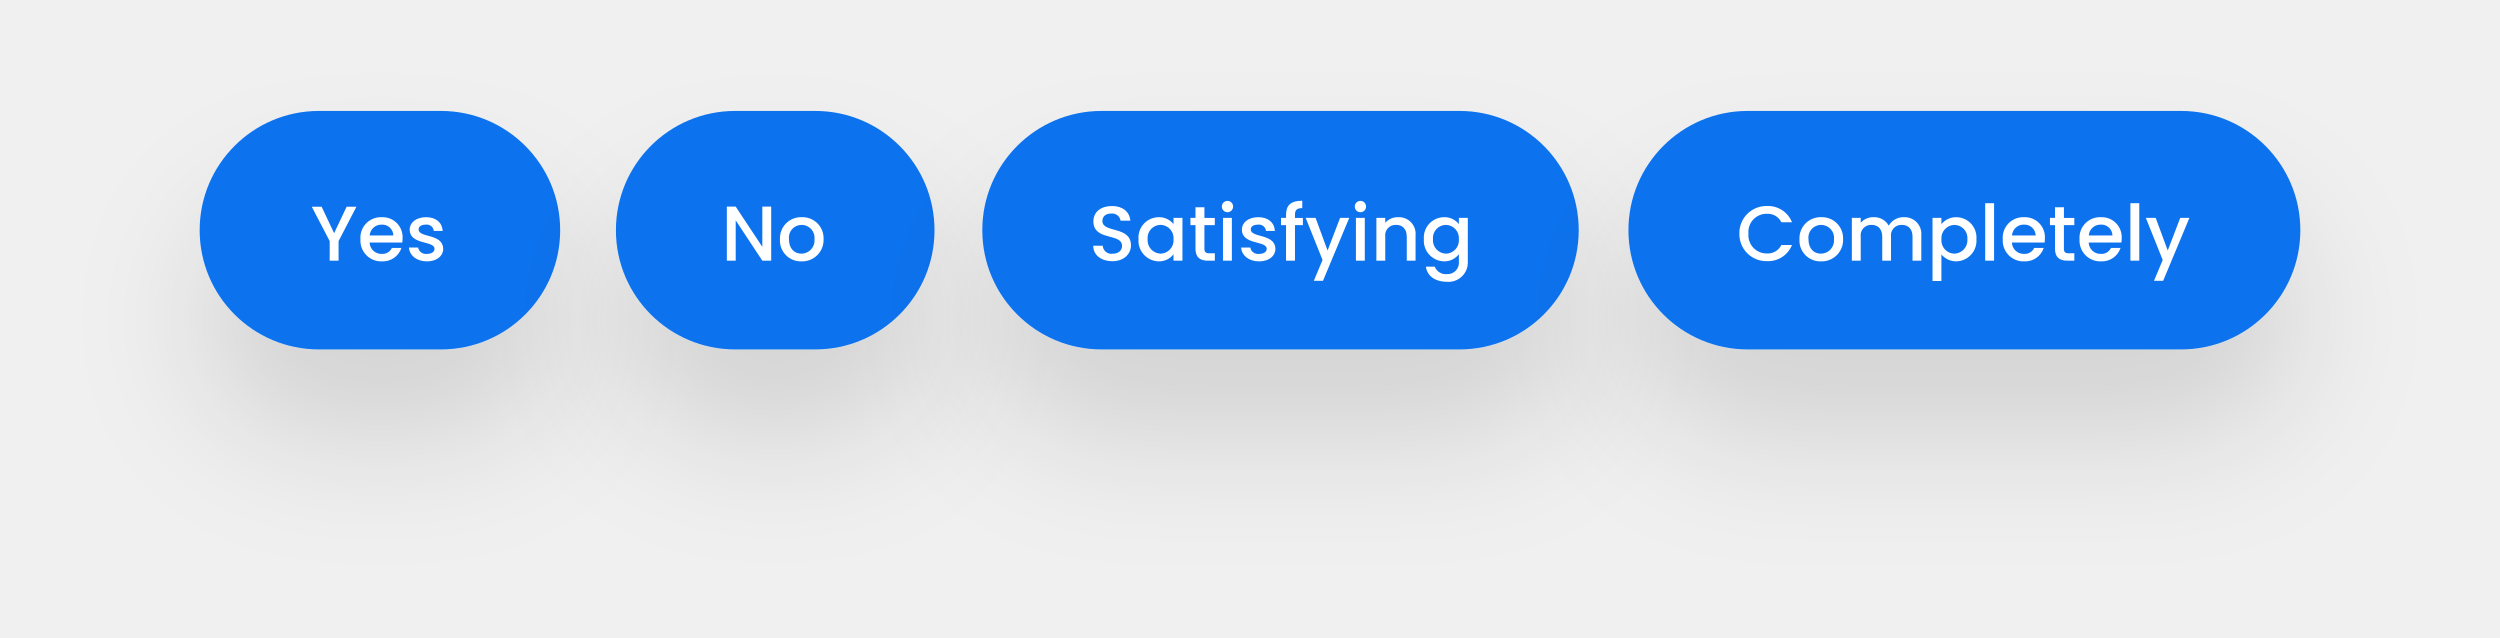
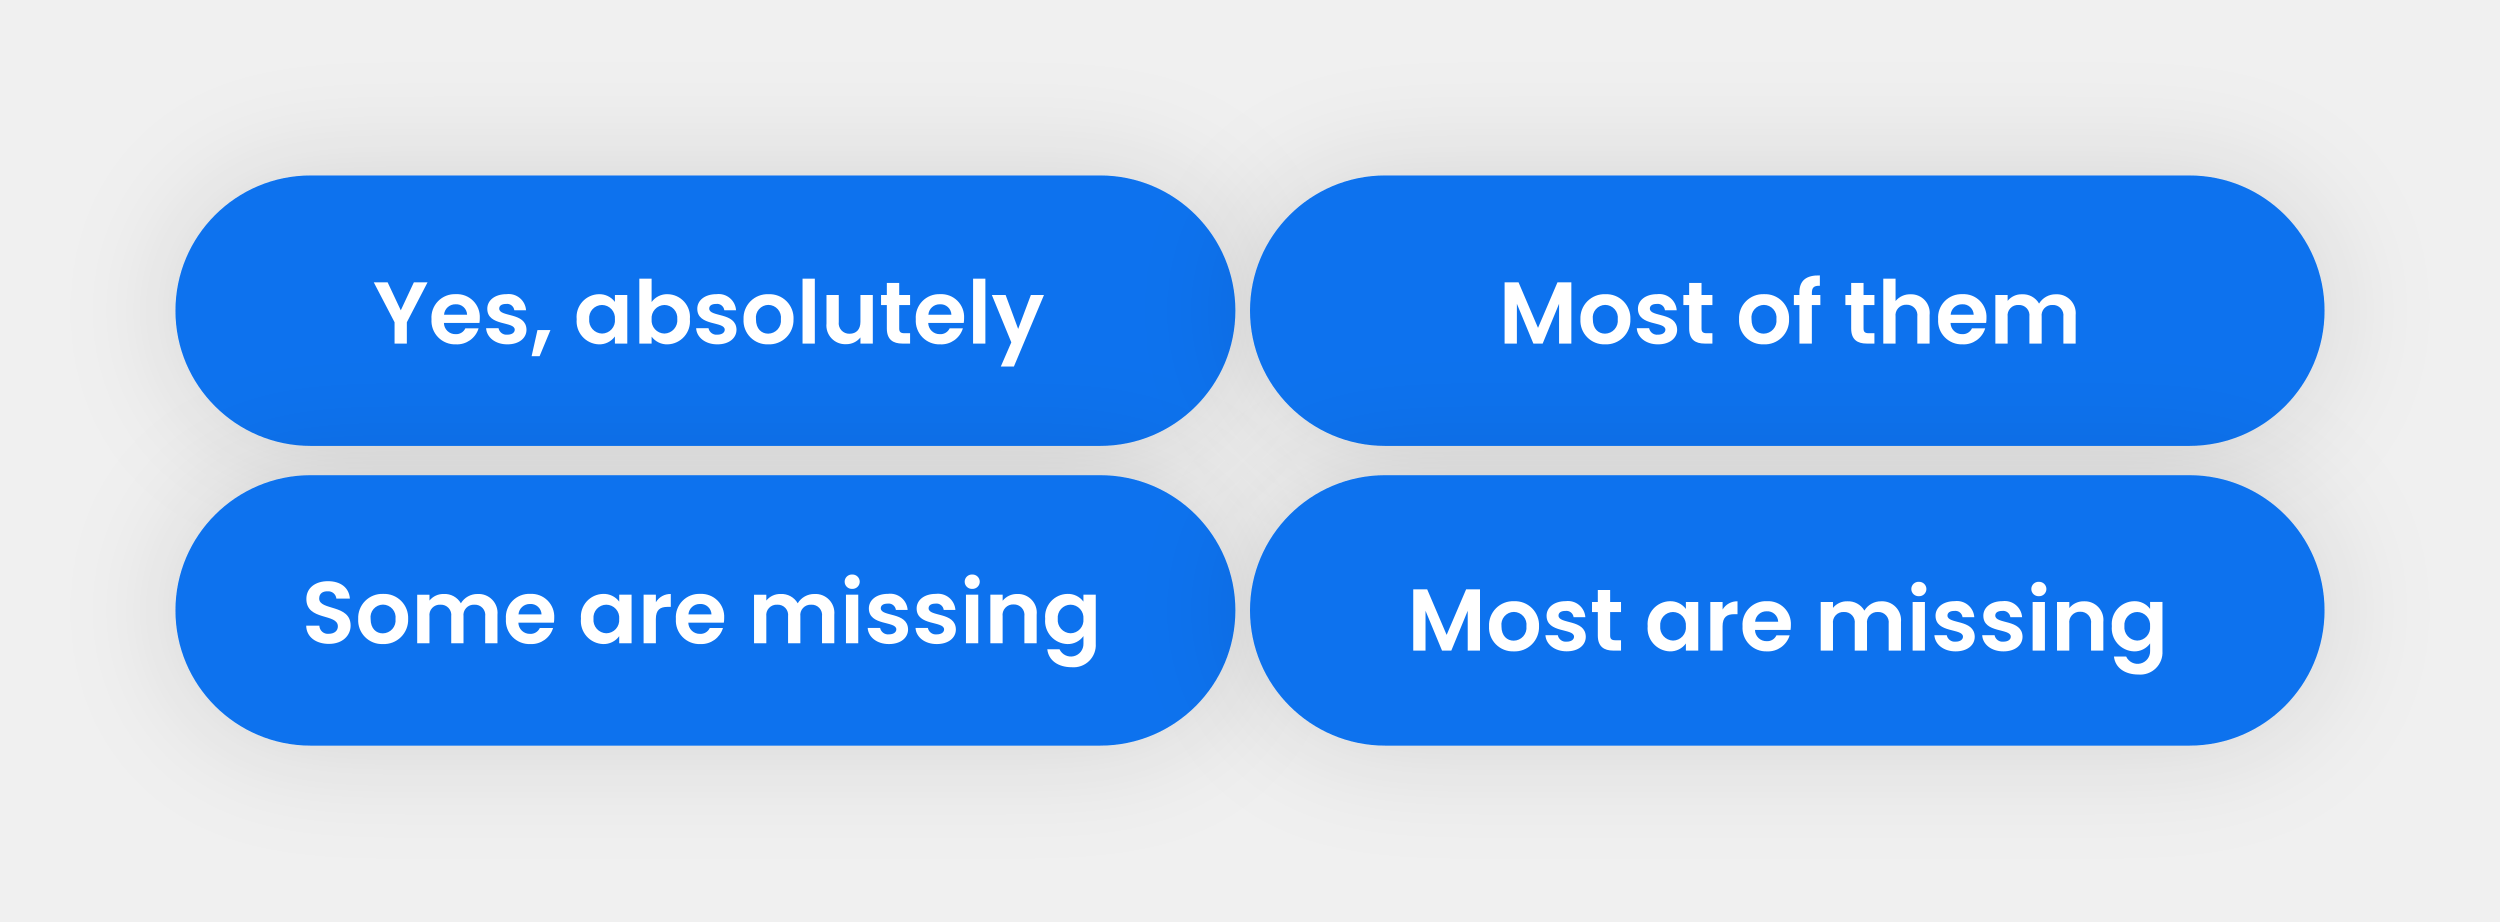
- <svg xmlns="http://www.w3.org/2000/svg" width="450.754" height="115" viewBox="0 0 450.754 115">
+ <svg xmlns="http://www.w3.org/2000/svg" width="342" height="126" viewBox="0 0 342 126">
  <defs>
-     <filter id="a" x="0" y="0" width="137" height="115" filterUnits="userSpaceOnUse">
-       <feOffset dy="16" input="SourceAlpha" />
-       <feGaussianBlur stdDeviation="12" result="b" />
+     <filter id="a" x="0" y="0" width="193" height="85" filterUnits="userSpaceOnUse">
+       <feOffset input="SourceAlpha" />
+       <feGaussianBlur stdDeviation="8" result="b" />
      <feFlood flood-opacity="0.122" />
      <feComposite operator="in" in2="b" />
      <feComposite in="SourceGraphic" />
    </filter>
-     <filter id="c" x="75.05" y="0" width="129.444" height="115" filterUnits="userSpaceOnUse">
-       <feOffset dy="16" input="SourceAlpha" />
-       <feGaussianBlur stdDeviation="12" result="d" />
+     <filter id="c" x="147" y="0" width="195" height="85" filterUnits="userSpaceOnUse">
+       <feOffset input="SourceAlpha" />
+       <feGaussianBlur stdDeviation="8" result="d" />
      <feFlood flood-opacity="0.122" />
      <feComposite operator="in" in2="d" />
      <feComposite in="SourceGraphic" />
    </filter>
-     <filter id="e" x="141.113" y="0" width="179.536" height="115" filterUnits="userSpaceOnUse">
-       <feOffset dy="16" input="SourceAlpha" />
-       <feGaussianBlur stdDeviation="12" result="f" />
+     <filter id="e" x="0" y="41" width="193" height="85" filterUnits="userSpaceOnUse">
+       <feOffset input="SourceAlpha" />
+       <feGaussianBlur stdDeviation="8" result="f" />
      <feFlood flood-opacity="0.122" />
      <feComposite operator="in" in2="f" />
      <feComposite in="SourceGraphic" />
    </filter>
-     <filter id="g" x="257.61" y="0" width="193.144" height="115" filterUnits="userSpaceOnUse">
-       <feOffset dy="16" input="SourceAlpha" />
-       <feGaussianBlur stdDeviation="12" result="h" />
+     <filter id="g" x="146.998" y="41" width="195" height="85" filterUnits="userSpaceOnUse">
+       <feOffset input="SourceAlpha" />
+       <feGaussianBlur stdDeviation="8" result="h" />
      <feFlood flood-opacity="0.122" />
      <feComposite operator="in" in2="h" />
      <feComposite in="SourceGraphic" />
    </filter>
  </defs>
-   <g transform="translate(-949 -1004)">
-     <g transform="translate(-34.3 12.962)">
-       <g transform="matrix(1, 0, 0, 1, 983.3, 991.04)" filter="url(#a)">
-         <rect width="65" height="43" rx="21.5" transform="translate(36 20)" fill="#0f72ee" />
+   <g transform="translate(34.887 -213.289)">
+     <g transform="translate(-1.066 237.29)">
+       <g transform="translate(0 0)">
+         <g transform="matrix(1, 0, 0, 1, -33.82, -24)" filter="url(#a)">
+           <rect width="145" height="37" rx="18.5" transform="translate(24 24)" fill="#0f72ee" />
+         </g>
+         <path d="M2.976-2.916V0h1.68V-2.916l2.832-5.46H5.616L3.828-4.548l-1.8-3.828H.132Zm8.34-2.46A1.477,1.477,0,0,1,12.9-3.948H9.744A1.544,1.544,0,0,1,11.316-5.376Zm3.156,3.288H12.66a1.37,1.37,0,0,1-1.332.8,1.555,1.555,0,0,1-1.6-1.536h4.86a3.927,3.927,0,0,0,.048-.648,3.121,3.121,0,0,0-3.276-3.288A3.194,3.194,0,0,0,8.028-3.324,3.22,3.22,0,0,0,11.364.108,3.09,3.09,0,0,0,14.472-2.088Zm6.552.192c-.048-2.436-3.732-1.68-3.732-2.892,0-.384.324-.636.948-.636a.99.99,0,0,1,1.116.864h1.608a2.382,2.382,0,0,0-2.676-2.2c-1.644,0-2.628.888-2.628,1.992,0,2.436,3.756,1.68,3.756,2.868,0,.384-.36.684-1.02.684A1.1,1.1,0,0,1,17.2-2.1H15.5C15.576-.864,16.74.108,18.408.108,20.028.108,21.024-.756,21.024-1.9Zm.7,3.624h1.092L24.3-1.848H22.524Zm6.168-5.076A3.155,3.155,0,0,0,30.912.108,2.622,2.622,0,0,0,33.12-.972V0h1.692V-6.648H33.12V-5.7a2.629,2.629,0,0,0-2.2-1.056A3.113,3.113,0,0,0,27.888-3.348Zm5.232.024a1.79,1.79,0,0,1-1.764,1.956A1.817,1.817,0,0,1,29.6-3.348,1.773,1.773,0,0,1,31.356-5.28,1.79,1.79,0,0,1,33.12-3.324Zm5.016-2.352v-3.2h-1.68V0h1.68V-.948a2.618,2.618,0,0,0,2.2,1.056,3.149,3.149,0,0,0,3.036-3.456,3.106,3.106,0,0,0-3.036-3.408A2.591,2.591,0,0,0,38.136-5.676Zm3.516,2.328a1.818,1.818,0,0,1-1.764,1.98,1.8,1.8,0,0,1-1.752-1.956A1.8,1.8,0,0,1,39.888-5.28,1.775,1.775,0,0,1,41.652-3.348Zm8.1,1.452C49.7-4.332,46.02-3.576,46.02-4.788c0-.384.324-.636.948-.636a.99.99,0,0,1,1.116.864h1.608a2.382,2.382,0,0,0-2.676-2.2c-1.644,0-2.628.888-2.628,1.992,0,2.436,3.756,1.68,3.756,2.868,0,.384-.36.684-1.02.684a1.1,1.1,0,0,1-1.2-.888H44.232C44.3-.864,45.468.108,47.136.108,48.756.108,49.752-.756,49.752-1.9Zm7.8-1.428a3.285,3.285,0,0,0-3.42-3.432,3.285,3.285,0,0,0-3.42,3.432A3.254,3.254,0,0,0,54.084.108,3.324,3.324,0,0,0,57.552-3.324Zm-5.136,0a1.73,1.73,0,0,1,1.692-1.968,1.747,1.747,0,0,1,1.716,1.968,1.77,1.77,0,0,1-1.74,1.968C53.184-1.356,52.416-2,52.416-3.324ZM58.788,0h1.68V-8.88h-1.68ZM68.4-6.648H66.708v3.66c0,1.068-.576,1.644-1.488,1.644a1.438,1.438,0,0,1-1.476-1.644v-3.66h-1.68v3.9A2.562,2.562,0,0,0,64.728.084a2.452,2.452,0,0,0,1.98-.924V0H68.4Zm1.92,4.584C70.32-.54,71.172,0,72.444,0H73.5V-1.416h-.78c-.528,0-.708-.192-.708-.636V-5.268H73.5v-1.38H72.012V-8.292H70.32v1.644h-.792v1.38h.792Zm7.248-3.312a1.477,1.477,0,0,1,1.584,1.428H76A1.544,1.544,0,0,1,77.568-5.376Zm3.156,3.288H78.912a1.37,1.37,0,0,1-1.332.8,1.555,1.555,0,0,1-1.6-1.536h4.86a3.926,3.926,0,0,0,.048-.648,3.121,3.121,0,0,0-3.276-3.288A3.194,3.194,0,0,0,74.28-3.324,3.22,3.22,0,0,0,77.616.108,3.09,3.09,0,0,0,80.724-2.088ZM82.116,0H83.8V-8.88h-1.68Zm6.168-2L86.568-6.648H84.684l2.664,6.48-1.44,3.312H87.7l4.116-9.792H90.024Z" transform="translate(17.179 23)" fill="#fff" />
      </g>
-       <path d="M3.444-3.528V0h1.6V-3.528l3.22-6.2H6.5L4.242-4.956,1.988-9.73H.21ZM12.768-6.5A2,2,0,0,1,14.924-4.55h-4.27A2.1,2.1,0,0,1,12.768-6.5ZM16.38-2.3H14.658a1.868,1.868,0,0,1-1.82,1.078,2.122,2.122,0,0,1-2.2-2.044h5.894a4.923,4.923,0,0,0,.056-.784A3.6,3.6,0,0,0,12.838-7.84a3.694,3.694,0,0,0-3.85,3.976,3.743,3.743,0,0,0,3.85,3.99A3.525,3.525,0,0,0,16.38-2.3Zm7.532.14c-.084-2.786-4.438-1.918-4.438-3.472,0-.518.448-.868,1.3-.868a1.276,1.276,0,0,1,1.442,1.134h1.6C23.73-6.9,22.582-7.84,20.832-7.84c-1.82,0-2.968.994-2.968,2.226,0,2.828,4.48,1.96,4.48,3.472,0,.532-.49.924-1.414.924a1.407,1.407,0,0,1-1.54-1.148H17.738c.07,1.4,1.372,2.492,3.22,2.492C22.778.126,23.912-.854,23.912-2.156Z" transform="translate(1039.3 1038.038)" fill="#fff" />
    </g>
-     <g transform="translate(39.7 12.962)">
-       <g transform="matrix(1, 0, 0, 1, 909.3, 991.04)" filter="url(#c)">
-         <rect width="57.444" height="43" rx="21.5" transform="translate(111.05 20)" fill="#0f72ee" />
+     <g transform="translate(136.023 237.29)">
+       <g transform="translate(0 0)">
+         <g transform="matrix(1, 0, 0, 1, -170.91, -24)" filter="url(#c)">
+           <rect width="147" height="37" rx="18.5" transform="translate(171 24)" fill="#0f72ee" />
+         </g>
+         <path d="M.828,0h1.68V-5.448L4.764,0H6.036L8.28-5.448V0H9.96V-8.376h-1.9L5.4-2.148,2.736-8.376H.828ZM18.036-3.324a3.285,3.285,0,0,0-3.42-3.432A3.285,3.285,0,0,0,11.2-3.324,3.254,3.254,0,0,0,14.568.108,3.324,3.324,0,0,0,18.036-3.324Zm-5.136,0a1.73,1.73,0,0,1,1.692-1.968,1.747,1.747,0,0,1,1.716,1.968,1.77,1.77,0,0,1-1.74,1.968C13.668-1.356,12.9-2,12.9-3.324ZM24.432-1.9C24.384-4.332,20.7-3.576,20.7-4.788c0-.384.324-.636.948-.636a.99.99,0,0,1,1.116.864h1.608a2.382,2.382,0,0,0-2.676-2.2c-1.644,0-2.628.888-2.628,1.992,0,2.436,3.756,1.68,3.756,2.868,0,.384-.36.684-1.02.684A1.1,1.1,0,0,1,20.6-2.1H18.912c.072,1.236,1.236,2.208,2.9,2.208C23.436.108,24.432-.756,24.432-1.9Zm1.644-.168C26.076-.54,26.928,0,28.2,0h1.056V-1.416h-.78c-.528,0-.708-.192-.708-.636V-5.268h1.488v-1.38H27.768V-8.292H26.076v1.644h-.792v1.38h.792Zm13.668-1.26a3.285,3.285,0,0,0-3.42-3.432A3.285,3.285,0,0,0,32.9-3.324,3.254,3.254,0,0,0,36.276.108,3.324,3.324,0,0,0,39.744-3.324Zm-5.136,0A1.73,1.73,0,0,1,36.3-5.292a1.747,1.747,0,0,1,1.716,1.968,1.77,1.77,0,0,1-1.74,1.968C35.376-1.356,34.608-2,34.608-3.324ZM41.16,0h1.7V-5.268h1.164v-1.38H42.864v-.276c0-.744.276-1.008,1.092-.984V-9.324c-1.872-.048-2.8.708-2.8,2.34v.336H40.4v1.38h.756Zm7.08-2.064C48.24-.54,49.092,0,50.364,0H51.42V-1.416h-.78c-.528,0-.708-.192-.708-.636V-5.268H51.42v-1.38H49.932V-8.292H48.24v1.644h-.792v1.38h.792ZM52.632,0h1.68V-3.672a1.443,1.443,0,0,1,1.5-1.644,1.438,1.438,0,0,1,1.476,1.644V0h1.68V-3.9a2.538,2.538,0,0,0-2.592-2.844,2.555,2.555,0,0,0-2.064.924V-8.88h-1.68ZM63.42-5.376A1.477,1.477,0,0,1,65-3.948H61.848A1.544,1.544,0,0,1,63.42-5.376Zm3.156,3.288H64.764a1.37,1.37,0,0,1-1.332.8,1.555,1.555,0,0,1-1.6-1.536H66.7a3.926,3.926,0,0,0,.048-.648,3.121,3.121,0,0,0-3.276-3.288,3.194,3.194,0,0,0-3.336,3.432A3.22,3.22,0,0,0,63.468.108,3.09,3.09,0,0,0,66.576-2.088ZM77.268,0h1.68V-3.9a2.586,2.586,0,0,0-2.724-2.844,2.632,2.632,0,0,0-2.28,1.272A2.545,2.545,0,0,0,71.6-6.744a2.421,2.421,0,0,0-1.956.9v-.8h-1.68V0h1.68V-3.672a1.42,1.42,0,0,1,1.5-1.608,1.414,1.414,0,0,1,1.476,1.608V0H74.3V-3.672A1.417,1.417,0,0,1,75.792-5.28a1.414,1.414,0,0,1,1.476,1.608Z" transform="translate(34.091 23)" fill="#fff" />
      </g>
-       <path d="M7.448-9.744v7.252l-4.8-7.252H1.05V0h1.6V-7.266L7.448,0h1.6V-9.744Zm11.046,5.88A3.8,3.8,0,0,0,14.56-7.84a3.8,3.8,0,0,0-3.934,3.976A3.761,3.761,0,0,0,14.49.126,3.864,3.864,0,0,0,18.494-3.864Zm-6.244,0a2.3,2.3,0,0,1,2.282-2.59,2.334,2.334,0,0,1,2.324,2.59,2.376,2.376,0,0,1-2.366,2.6C13.286-1.26,12.25-2.114,12.25-3.864Z" transform="translate(1039.3 1038.038)" fill="#fff" />
    </g>
-     <g transform="translate(130.7 12.962)">
-       <g transform="matrix(1, 0, 0, 1, 818.3, 991.04)" filter="url(#e)">
-         <rect width="107.536" height="43" rx="21.5" transform="translate(177.11 20)" fill="#0f72ee" />
+     <g transform="translate(-1.796 278.653)">
+       <g transform="translate(0 0)">
+         <g transform="matrix(1, 0, 0, 1, -33.09, -65.36)" filter="url(#e)">
+           <rect width="145" height="37" rx="18.5" transform="translate(24 65)" fill="#0f72ee" />
+         </g>
+         <path d="M-48.036-2.424c0-2.952-4.3-2.016-4.3-3.7,0-.684.492-1.008,1.152-.984a1.106,1.106,0,0,1,1.2,1h1.848c-.108-1.512-1.284-2.388-3-2.388s-2.952.912-2.952,2.424c-.012,3.036,4.308,1.944,4.308,3.756,0,.6-.468,1.02-1.26,1.02a1.15,1.15,0,0,1-1.272-1.116h-1.8C-54.084-.828-52.74.084-51,.084-49.092.084-48.036-1.1-48.036-2.424Zm7.872-.9a3.285,3.285,0,0,0-3.42-3.432A3.285,3.285,0,0,0-47-3.324,3.254,3.254,0,0,0-43.632.108,3.324,3.324,0,0,0-40.164-3.324Zm-5.136,0a1.73,1.73,0,0,1,1.692-1.968,1.747,1.747,0,0,1,1.716,1.968,1.77,1.77,0,0,1-1.74,1.968C-44.532-1.356-45.3-2-45.3-3.324ZM-29.628,0h1.68V-3.9a2.586,2.586,0,0,0-2.724-2.844,2.632,2.632,0,0,0-2.28,1.272,2.545,2.545,0,0,0-2.34-1.272,2.421,2.421,0,0,0-1.956.9v-.8h-1.68V0h1.68V-3.672a1.42,1.42,0,0,1,1.5-1.608,1.414,1.414,0,0,1,1.476,1.608V0h1.68V-3.672A1.417,1.417,0,0,1-31.1-5.28a1.414,1.414,0,0,1,1.476,1.608ZM-23.5-5.376a1.477,1.477,0,0,1,1.584,1.428h-3.156A1.544,1.544,0,0,1-23.5-5.376Zm3.156,3.288h-1.812a1.37,1.37,0,0,1-1.332.8,1.555,1.555,0,0,1-1.6-1.536h4.86a3.927,3.927,0,0,0,.048-.648,3.121,3.121,0,0,0-3.276-3.288,3.194,3.194,0,0,0-3.336,3.432A3.22,3.22,0,0,0-23.448.108,3.09,3.09,0,0,0-20.34-2.088Zm3.816-1.26A3.155,3.155,0,0,0-13.5.108a2.622,2.622,0,0,0,2.208-1.08V0H-9.6V-6.648h-1.692V-5.7a2.629,2.629,0,0,0-2.2-1.056A3.113,3.113,0,0,0-16.524-3.348Zm5.232.024a1.79,1.79,0,0,1-1.764,1.956,1.817,1.817,0,0,1-1.752-1.98A1.773,1.773,0,0,1-13.056-5.28,1.79,1.79,0,0,1-11.292-3.324Zm5.016.012c0-1.284.6-1.668,1.6-1.668h.444V-6.744a2.306,2.306,0,0,0-2.04,1.128V-6.648h-1.68V0h1.68ZM-.252-5.376A1.477,1.477,0,0,1,1.332-3.948H-1.824A1.544,1.544,0,0,1-.252-5.376ZM2.9-2.088H1.092a1.37,1.37,0,0,1-1.332.8,1.555,1.555,0,0,1-1.6-1.536h4.86a3.927,3.927,0,0,0,.048-.648A3.121,3.121,0,0,0-.2-6.756,3.194,3.194,0,0,0-3.54-3.324,3.22,3.22,0,0,0-.2.108,3.09,3.09,0,0,0,2.9-2.088ZM16.452,0h1.68V-3.9a2.586,2.586,0,0,0-2.724-2.844,2.632,2.632,0,0,0-2.28,1.272,2.545,2.545,0,0,0-2.34-1.272,2.421,2.421,0,0,0-1.956.9v-.8H7.152V0h1.68V-3.672a1.42,1.42,0,0,1,1.5-1.608,1.414,1.414,0,0,1,1.476,1.608V0h1.68V-3.672A1.417,1.417,0,0,1,14.976-5.28a1.414,1.414,0,0,1,1.476,1.608Zm3.276,0h1.68V-6.648h-1.68Zm.852-7.44a.992.992,0,0,0,1.032-.984.992.992,0,0,0-1.032-.984.985.985,0,0,0-1.032.984A.985.985,0,0,0,20.58-7.44ZM28.224-1.9c-.048-2.436-3.732-1.68-3.732-2.892,0-.384.324-.636.948-.636a.99.99,0,0,1,1.116.864h1.608a2.382,2.382,0,0,0-2.676-2.2c-1.644,0-2.628.888-2.628,1.992,0,2.436,3.756,1.68,3.756,2.868,0,.384-.36.684-1.02.684A1.1,1.1,0,0,1,24.4-2.1H22.7C22.776-.864,23.94.108,25.608.108,27.228.108,28.224-.756,28.224-1.9Zm6.54,0c-.048-2.436-3.732-1.68-3.732-2.892,0-.384.324-.636.948-.636A.99.99,0,0,1,33.1-4.56H34.7a2.382,2.382,0,0,0-2.676-2.2c-1.644,0-2.628.888-2.628,1.992,0,2.436,3.756,1.68,3.756,2.868,0,.384-.36.684-1.02.684a1.1,1.1,0,0,1-1.2-.888H29.244C29.316-.864,30.48.108,32.148.108,33.768.108,34.764-.756,34.764-1.9ZM36.144,0h1.68V-6.648h-1.68ZM37-7.44a.992.992,0,0,0,1.032-.984A.992.992,0,0,0,37-9.408a.985.985,0,0,0-1.032.984A.985.985,0,0,0,37-7.44ZM44.136,0h1.68V-3.9a2.557,2.557,0,0,0-2.652-2.844,2.483,2.483,0,0,0-2,.924v-.828H39.48V0h1.68V-3.672a1.443,1.443,0,0,1,1.5-1.644,1.438,1.438,0,0,1,1.476,1.644ZM46.98-3.348A3.156,3.156,0,0,0,50.016.108a2.622,2.622,0,0,0,2.2-1.092V.048a1.717,1.717,0,0,1-3.276.768H47.268c.168,1.524,1.476,2.46,3.348,2.46A3.038,3.038,0,0,0,53.9.048v-6.7H52.212V-5.7a2.6,2.6,0,0,0-2.2-1.056A3.113,3.113,0,0,0,46.98-3.348Zm5.232.024a1.79,1.79,0,0,1-1.764,1.956A1.817,1.817,0,0,1,48.7-3.348,1.773,1.773,0,0,1,50.448-5.28,1.79,1.79,0,0,1,52.212-3.324Z" transform="translate(62.909 22.637)" fill="#fff" />
      </g>
-       <path d="M-27.083-2.758c0-3.556-5.152-2.184-5.152-4.382,0-.938.714-1.386,1.638-1.358A1.522,1.522,0,0,1-28.959-7.21h1.764c-.14-1.666-1.456-2.646-3.318-2.646-1.988,0-3.346,1.064-3.346,2.772,0,3.584,5.166,2.058,5.166,4.41,0,.826-.63,1.428-1.75,1.428a1.561,1.561,0,0,1-1.736-1.442h-1.708c0,1.722,1.5,2.786,3.444,2.786C-28.273.1-27.083-1.3-27.083-2.758Zm1.358-1.134A3.729,3.729,0,0,0-22.113.126a3.32,3.32,0,0,0,2.7-1.274V0h1.61V-7.714h-1.61v1.12A3.283,3.283,0,0,0-22.085-7.84,3.672,3.672,0,0,0-25.725-3.892Zm6.314.028a2.4,2.4,0,0,1-2.338,2.6,2.43,2.43,0,0,1-2.338-2.632,2.367,2.367,0,0,1,2.338-2.562A2.392,2.392,0,0,1-19.411-3.864Zm3.962,1.722c0,1.568.854,2.142,2.226,2.142h1.26V-1.33h-.98c-.672,0-.9-.238-.9-.812v-4.27h1.876v-1.3h-1.876V-9.632h-1.61v1.918h-.91v1.3h.91ZM-10.493,0h1.6V-7.714h-1.6Zm.812-8.736A1.007,1.007,0,0,0-8.673-9.758,1.007,1.007,0,0,0-9.681-10.78,1.01,1.01,0,0,0-10.7-9.758,1.01,1.01,0,0,0-9.681-8.736Zm8.638,6.58c-.084-2.786-4.438-1.918-4.438-3.472,0-.518.448-.868,1.3-.868A1.276,1.276,0,0,1-2.737-5.362h1.6C-1.225-6.9-2.373-7.84-4.123-7.84c-1.82,0-2.968.994-2.968,2.226,0,2.828,4.48,1.96,4.48,3.472,0,.532-.49.924-1.414.924a1.407,1.407,0,0,1-1.54-1.148H-7.217C-7.147-.966-5.845.126-4,.126-2.177.126-1.043-.854-1.043-2.156ZM.875,0h1.61V-6.412H3.913v-1.3H2.485V-8.26c0-.882.336-1.218,1.316-1.218v-1.33c-2.016,0-2.926.77-2.926,2.548v.546h-.91v1.3h.91Zm7.49-1.834L6.2-7.714H4.417L7.455-.126,5.887,3.626H7.539l4.732-11.34H10.619ZM13.475,0h1.6V-7.714h-1.6Zm.812-8.736A1.007,1.007,0,0,0,15.3-9.758a1.007,1.007,0,0,0-1.008-1.022,1.01,1.01,0,0,0-1.022,1.022A1.01,1.01,0,0,0,14.287-8.736ZM22.645,0h1.582V-4.55a3,3,0,0,0-3.164-3.29,2.968,2.968,0,0,0-2.3,1.008v-.882h-1.6V0h1.6V-4.312a1.87,1.87,0,0,1,1.946-2.142c1.162,0,1.932.728,1.932,2.142Zm3.08-3.892A3.733,3.733,0,0,0,29.365.126a3.311,3.311,0,0,0,2.674-1.288V.126a2.055,2.055,0,0,1-2.156,2.3,2.15,2.15,0,0,1-2.2-1.344H26.1c.2,1.708,1.722,2.73,3.78,2.73A3.5,3.5,0,0,0,33.649.126v-7.84h-1.61v1.12A3.268,3.268,0,0,0,29.365-7.84,3.672,3.672,0,0,0,25.725-3.892Zm6.314.028A2.4,2.4,0,0,1,29.7-1.26a2.43,2.43,0,0,1-2.338-2.632A2.367,2.367,0,0,1,29.7-6.454,2.392,2.392,0,0,1,32.039-3.864Z" transform="translate(1049.3 1038.038)" fill="#fff" />
    </g>
-     <g transform="translate(253.7 12.962)">
-       <g transform="matrix(1, 0, 0, 1, 695.3, 991.04)" filter="url(#g)">
-         <rect width="121.144" height="43" rx="21.5" transform="translate(293.61 20)" fill="#0f72ee" />
+     <g transform="translate(161.022 278.653)">
+       <g transform="translate(0 0)">
+         <g transform="matrix(1, 0, 0, 1, -195.91, -65.36)" filter="url(#g)">
+           <rect width="147" height="37" rx="18.5" transform="translate(171 65)" fill="#0f72ee" />
+         </g>
+         <path d="M-60.668,0h1.68V-5.448L-56.732,0h1.272l2.244-5.448V0h1.68V-8.376h-1.9L-56.1-2.148-58.76-8.376h-1.908ZM-43.46-3.324a3.285,3.285,0,0,0-3.42-3.432A3.285,3.285,0,0,0-50.3-3.324,3.254,3.254,0,0,0-46.928.108,3.324,3.324,0,0,0-43.46-3.324Zm-5.136,0A1.73,1.73,0,0,1-46.9-5.292a1.747,1.747,0,0,1,1.716,1.968,1.77,1.77,0,0,1-1.74,1.968C-47.828-1.356-48.6-2-48.6-3.324ZM-37.064-1.9c-.048-2.436-3.732-1.68-3.732-2.892,0-.384.324-.636.948-.636a.99.99,0,0,1,1.116.864h1.608a2.382,2.382,0,0,0-2.676-2.2c-1.644,0-2.628.888-2.628,1.992,0,2.436,3.756,1.68,3.756,2.868,0,.384-.36.684-1.02.684a1.1,1.1,0,0,1-1.2-.888h-1.692c.072,1.236,1.236,2.208,2.9,2.208C-38.06.108-37.064-.756-37.064-1.9Zm1.644-.168C-35.42-.54-34.568,0-33.3,0h1.056V-1.416h-.78c-.528,0-.708-.192-.708-.636V-5.268h1.488v-1.38h-1.488V-8.292H-35.42v1.644h-.792v1.38h.792ZM-28.6-3.348A3.155,3.155,0,0,0-25.58.108a2.622,2.622,0,0,0,2.208-1.08V0h1.692V-6.648h-1.692V-5.7a2.629,2.629,0,0,0-2.2-1.056A3.113,3.113,0,0,0-28.6-3.348Zm5.232.024a1.79,1.79,0,0,1-1.764,1.956,1.817,1.817,0,0,1-1.752-1.98A1.773,1.773,0,0,1-25.136-5.28,1.79,1.79,0,0,1-23.372-3.324Zm5.016.012c0-1.284.6-1.668,1.6-1.668h.444V-6.744a2.306,2.306,0,0,0-2.04,1.128V-6.648h-1.68V0h1.68Zm6.024-2.064a1.477,1.477,0,0,1,1.584,1.428H-13.9A1.544,1.544,0,0,1-12.332-5.376Zm3.156,3.288h-1.812a1.37,1.37,0,0,1-1.332.8,1.555,1.555,0,0,1-1.6-1.536h4.86a3.927,3.927,0,0,0,.048-.648,3.121,3.121,0,0,0-3.276-3.288A3.194,3.194,0,0,0-15.62-3.324,3.22,3.22,0,0,0-12.284.108,3.09,3.09,0,0,0-9.176-2.088ZM4.372,0h1.68V-3.9A2.586,2.586,0,0,0,3.328-6.744a2.632,2.632,0,0,0-2.28,1.272,2.545,2.545,0,0,0-2.34-1.272,2.421,2.421,0,0,0-1.956.9v-.8h-1.68V0h1.68V-3.672a1.42,1.42,0,0,1,1.5-1.608A1.414,1.414,0,0,1-.272-3.672V0h1.68V-3.672A1.417,1.417,0,0,1,2.9-5.28,1.414,1.414,0,0,1,4.372-3.672ZM7.648,0h1.68V-6.648H7.648ZM8.5-7.44a.992.992,0,0,0,1.032-.984A.992.992,0,0,0,8.5-9.408a.985.985,0,0,0-1.032.984A.985.985,0,0,0,8.5-7.44ZM16.144-1.9c-.048-2.436-3.732-1.68-3.732-2.892,0-.384.324-.636.948-.636a.99.99,0,0,1,1.116.864h1.608a2.382,2.382,0,0,0-2.676-2.2c-1.644,0-2.628.888-2.628,1.992,0,2.436,3.756,1.68,3.756,2.868,0,.384-.36.684-1.02.684a1.1,1.1,0,0,1-1.2-.888H10.624C10.7-.864,11.86.108,13.528.108,15.148.108,16.144-.756,16.144-1.9Zm6.54,0c-.048-2.436-3.732-1.68-3.732-2.892,0-.384.324-.636.948-.636a.99.99,0,0,1,1.116.864h1.608a2.382,2.382,0,0,0-2.676-2.2c-1.644,0-2.628.888-2.628,1.992,0,2.436,3.756,1.68,3.756,2.868,0,.384-.36.684-1.02.684a1.1,1.1,0,0,1-1.2-.888H17.164C17.236-.864,18.4.108,20.068.108,21.688.108,22.684-.756,22.684-1.9ZM24.064,0h1.68V-6.648h-1.68Zm.852-7.44a.992.992,0,0,0,1.032-.984.992.992,0,0,0-1.032-.984.985.985,0,0,0-1.032.984A.985.985,0,0,0,24.916-7.44ZM32.056,0h1.68V-3.9a2.557,2.557,0,0,0-2.652-2.844,2.483,2.483,0,0,0-2,.924v-.828H27.4V0h1.68V-3.672a1.443,1.443,0,0,1,1.5-1.644,1.438,1.438,0,0,1,1.476,1.644ZM34.9-3.348A3.156,3.156,0,0,0,37.936.108a2.622,2.622,0,0,0,2.2-1.092V.048a1.717,1.717,0,0,1-3.276.768H35.188c.168,1.524,1.476,2.46,3.348,2.46A3.038,3.038,0,0,0,41.824.048v-6.7H40.132V-5.7a2.6,2.6,0,0,0-2.2-1.056A3.113,3.113,0,0,0,34.9-3.348Zm5.232.024a1.79,1.79,0,0,1-1.764,1.956,1.817,1.817,0,0,1-1.752-1.98A1.773,1.773,0,0,1,38.368-5.28,1.79,1.79,0,0,1,40.132-3.324Z" transform="translate(58.091 23.637)" fill="#fff" />
      </g>
-       <path d="M-40.39-4.886A4.858,4.858,0,0,0-35.42.084,4.627,4.627,0,0,0-30.9-2.828h-1.918A2.719,2.719,0,0,1-35.42-1.3a3.284,3.284,0,0,1-3.332-3.584,3.272,3.272,0,0,1,3.332-3.57,2.719,2.719,0,0,1,2.6,1.526H-30.9A4.638,4.638,0,0,0-35.42-9.856,4.867,4.867,0,0,0-40.39-4.886Zm18.7,1.022A3.8,3.8,0,0,0-25.62-7.84a3.8,3.8,0,0,0-3.934,3.976A3.761,3.761,0,0,0-25.69.126,3.864,3.864,0,0,0-21.686-3.864Zm-6.244,0a2.3,2.3,0,0,1,2.282-2.59,2.334,2.334,0,0,1,2.324,2.59,2.376,2.376,0,0,1-2.366,2.6C-26.894-1.26-27.93-2.114-27.93-3.864ZM-9.17,0h1.582V-4.55a3.014,3.014,0,0,0-3.178-3.29,3.02,3.02,0,0,0-2.688,1.526A2.975,2.975,0,0,0-16.226-7.84a2.938,2.938,0,0,0-2.282,1.008v-.882h-1.6V0h1.6V-4.312a1.87,1.87,0,0,1,1.946-2.142c1.162,0,1.932.728,1.932,2.142V0h1.582V-4.312A1.87,1.87,0,0,1-11.1-6.454c1.162,0,1.932.728,1.932,2.142Zm5.208-6.58V-7.714h-1.6V3.668h1.6V-1.12A3.488,3.488,0,0,0-1.274.126,3.723,3.723,0,0,0,2.352-3.892,3.661,3.661,0,0,0-1.274-7.84,3.366,3.366,0,0,0-3.962-6.58ZM.728-3.892A2.432,2.432,0,0,1-1.624-1.26a2.4,2.4,0,0,1-2.338-2.6,2.4,2.4,0,0,1,2.338-2.59A2.369,2.369,0,0,1,.728-3.892ZM3.934,0h1.6V-10.36h-1.6Zm6.944-6.5A2,2,0,0,1,13.034-4.55H8.764A2.1,2.1,0,0,1,10.878-6.5ZM14.49-2.3H12.768a1.868,1.868,0,0,1-1.82,1.078,2.122,2.122,0,0,1-2.2-2.044h5.894a4.923,4.923,0,0,0,.056-.784A3.6,3.6,0,0,0,10.948-7.84,3.694,3.694,0,0,0,7.1-3.864a3.743,3.743,0,0,0,3.85,3.99A3.525,3.525,0,0,0,14.49-2.3Zm2.03.154C16.52-.574,17.374,0,18.746,0h1.26V-1.33h-.98c-.672,0-.9-.238-.9-.812v-4.27h1.876v-1.3H18.13V-9.632H16.52v1.918h-.91v1.3h.91Zm8.2-4.354A2,2,0,0,1,26.88-4.55H22.61A2.1,2.1,0,0,1,24.724-6.5Zm3.612,4.2H26.614a1.868,1.868,0,0,1-1.82,1.078,2.122,2.122,0,0,1-2.2-2.044H28.49a4.923,4.923,0,0,0,.056-.784A3.6,3.6,0,0,0,24.794-7.84a3.694,3.694,0,0,0-3.85,3.976,3.743,3.743,0,0,0,3.85,3.99A3.525,3.525,0,0,0,28.336-2.3ZM30.114,0h1.6V-10.36h-1.6Zm6.734-1.834-2.17-5.88H32.9L35.938-.126,34.37,3.626h1.652l4.732-11.34H39.1Z" transform="translate(1049.3 1038.038)" fill="#fff" />
    </g>
  </g>
</svg>
